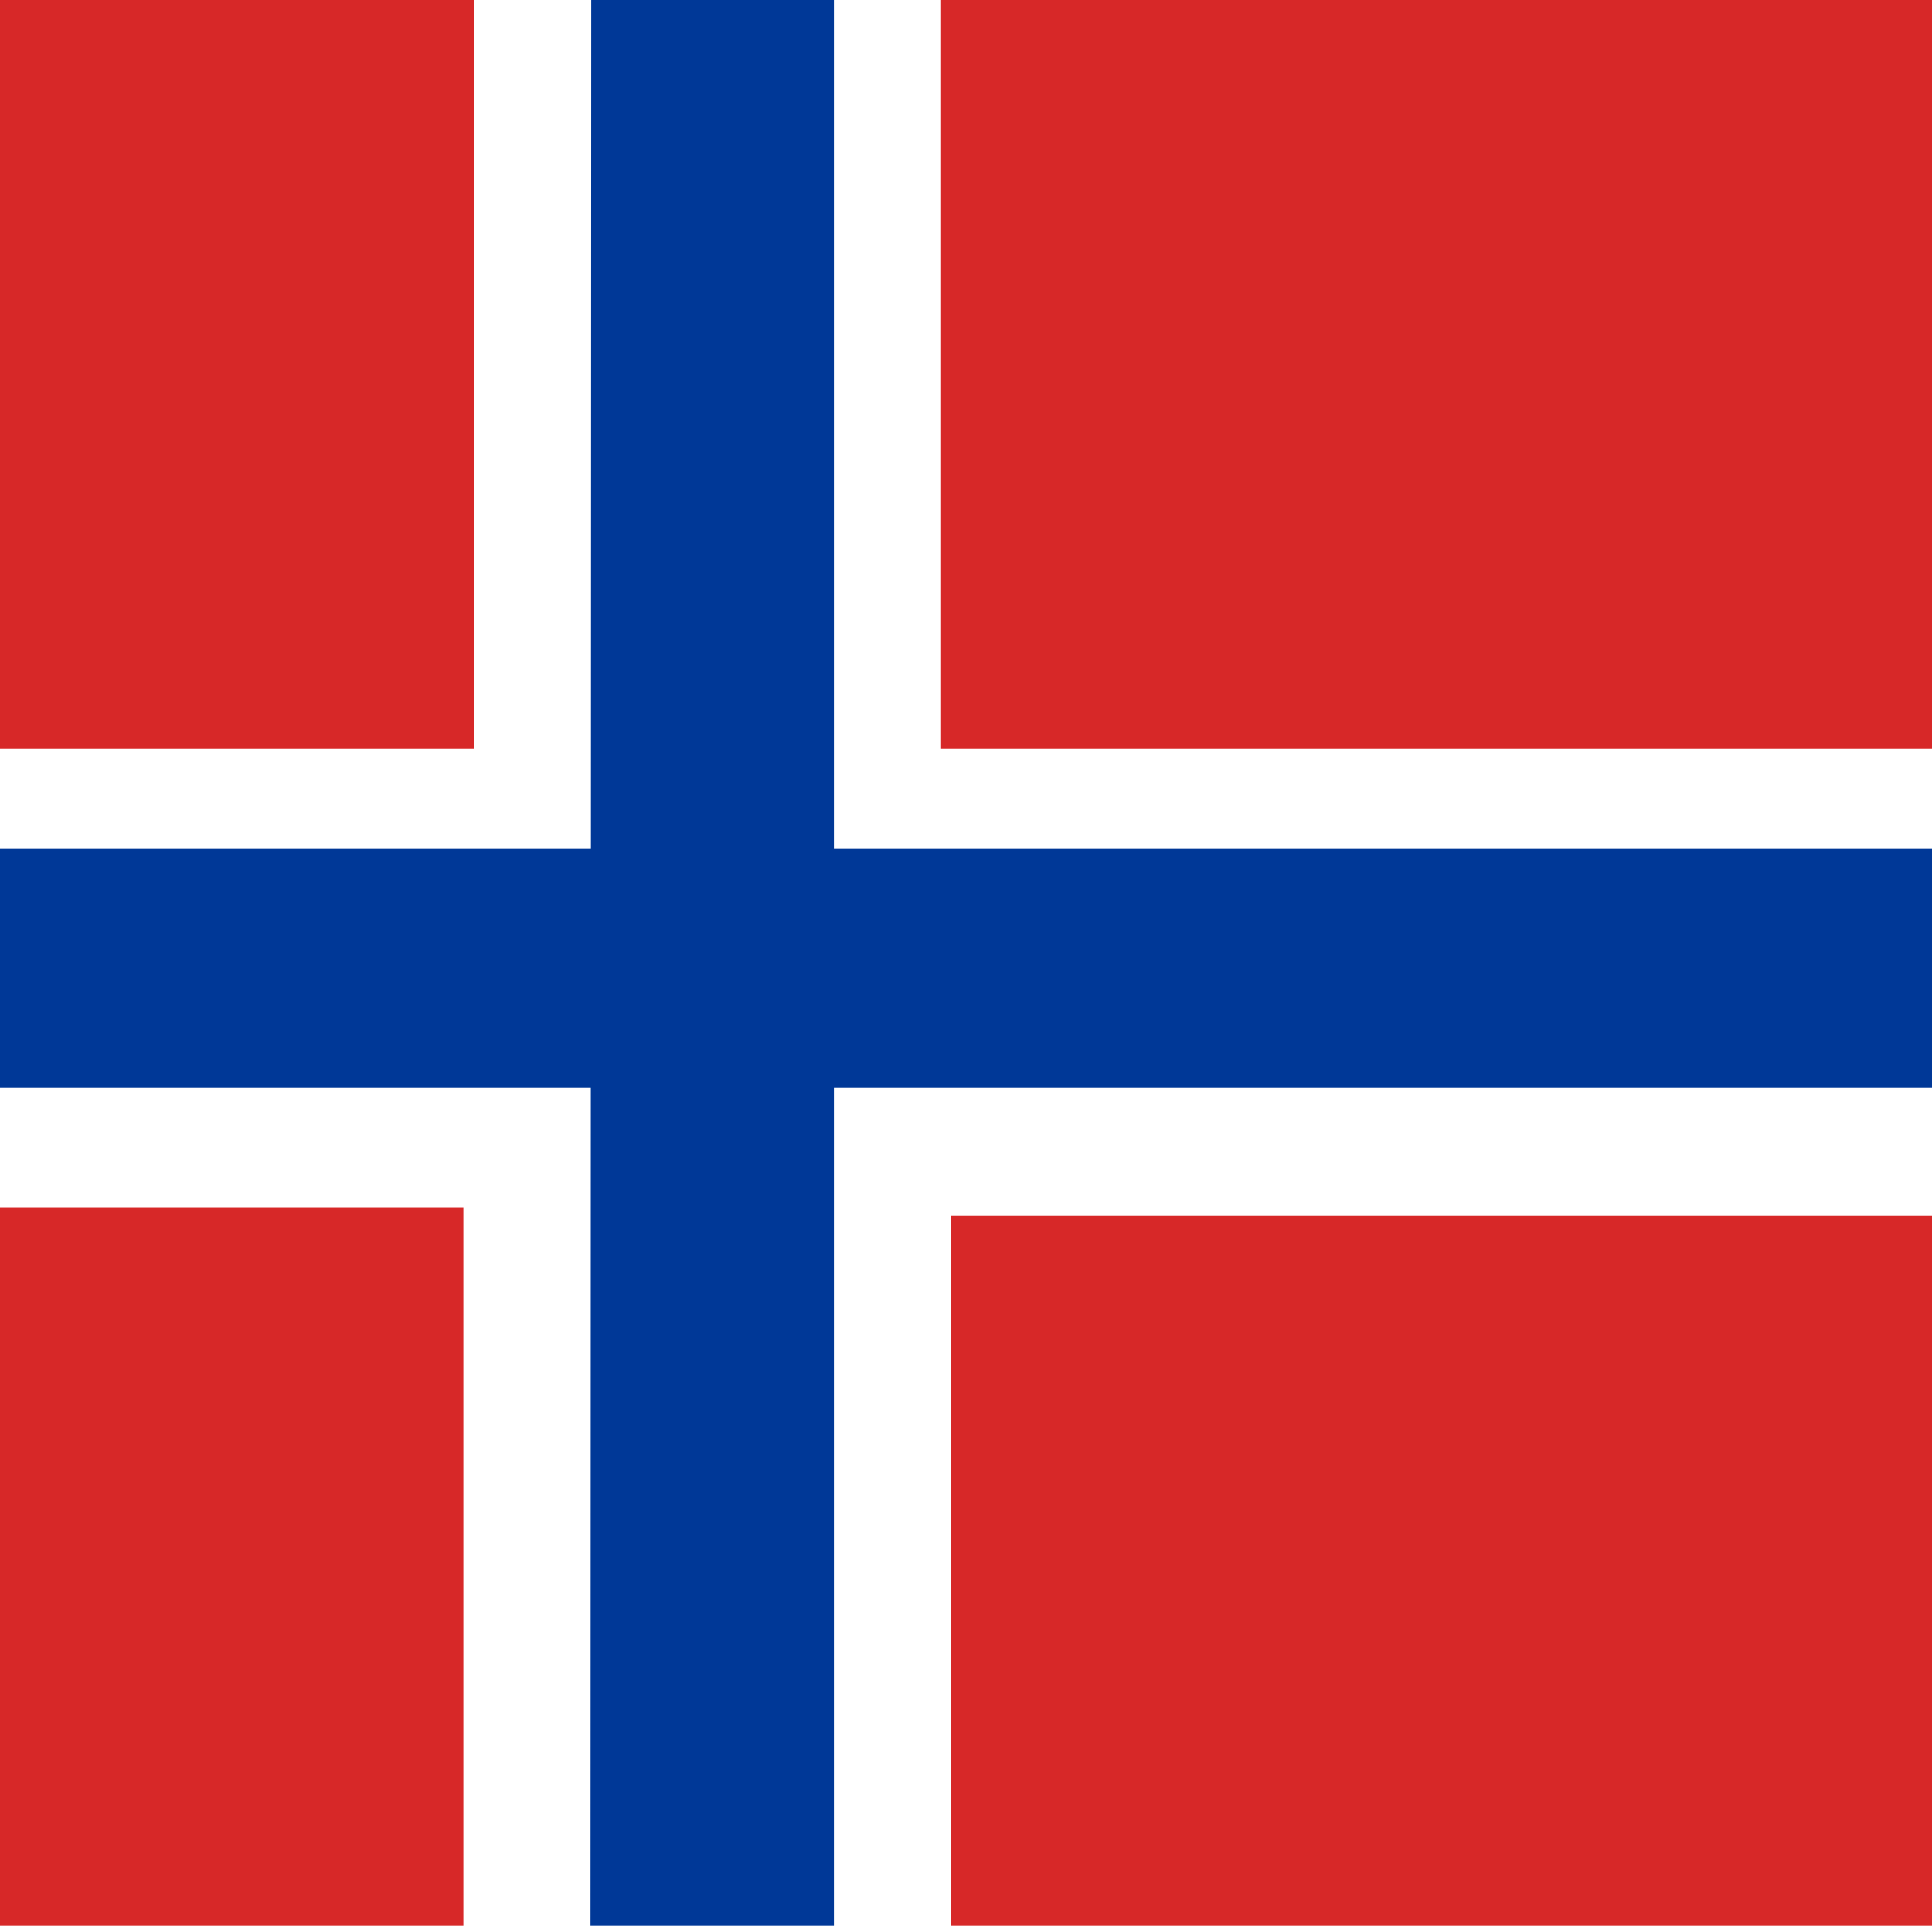
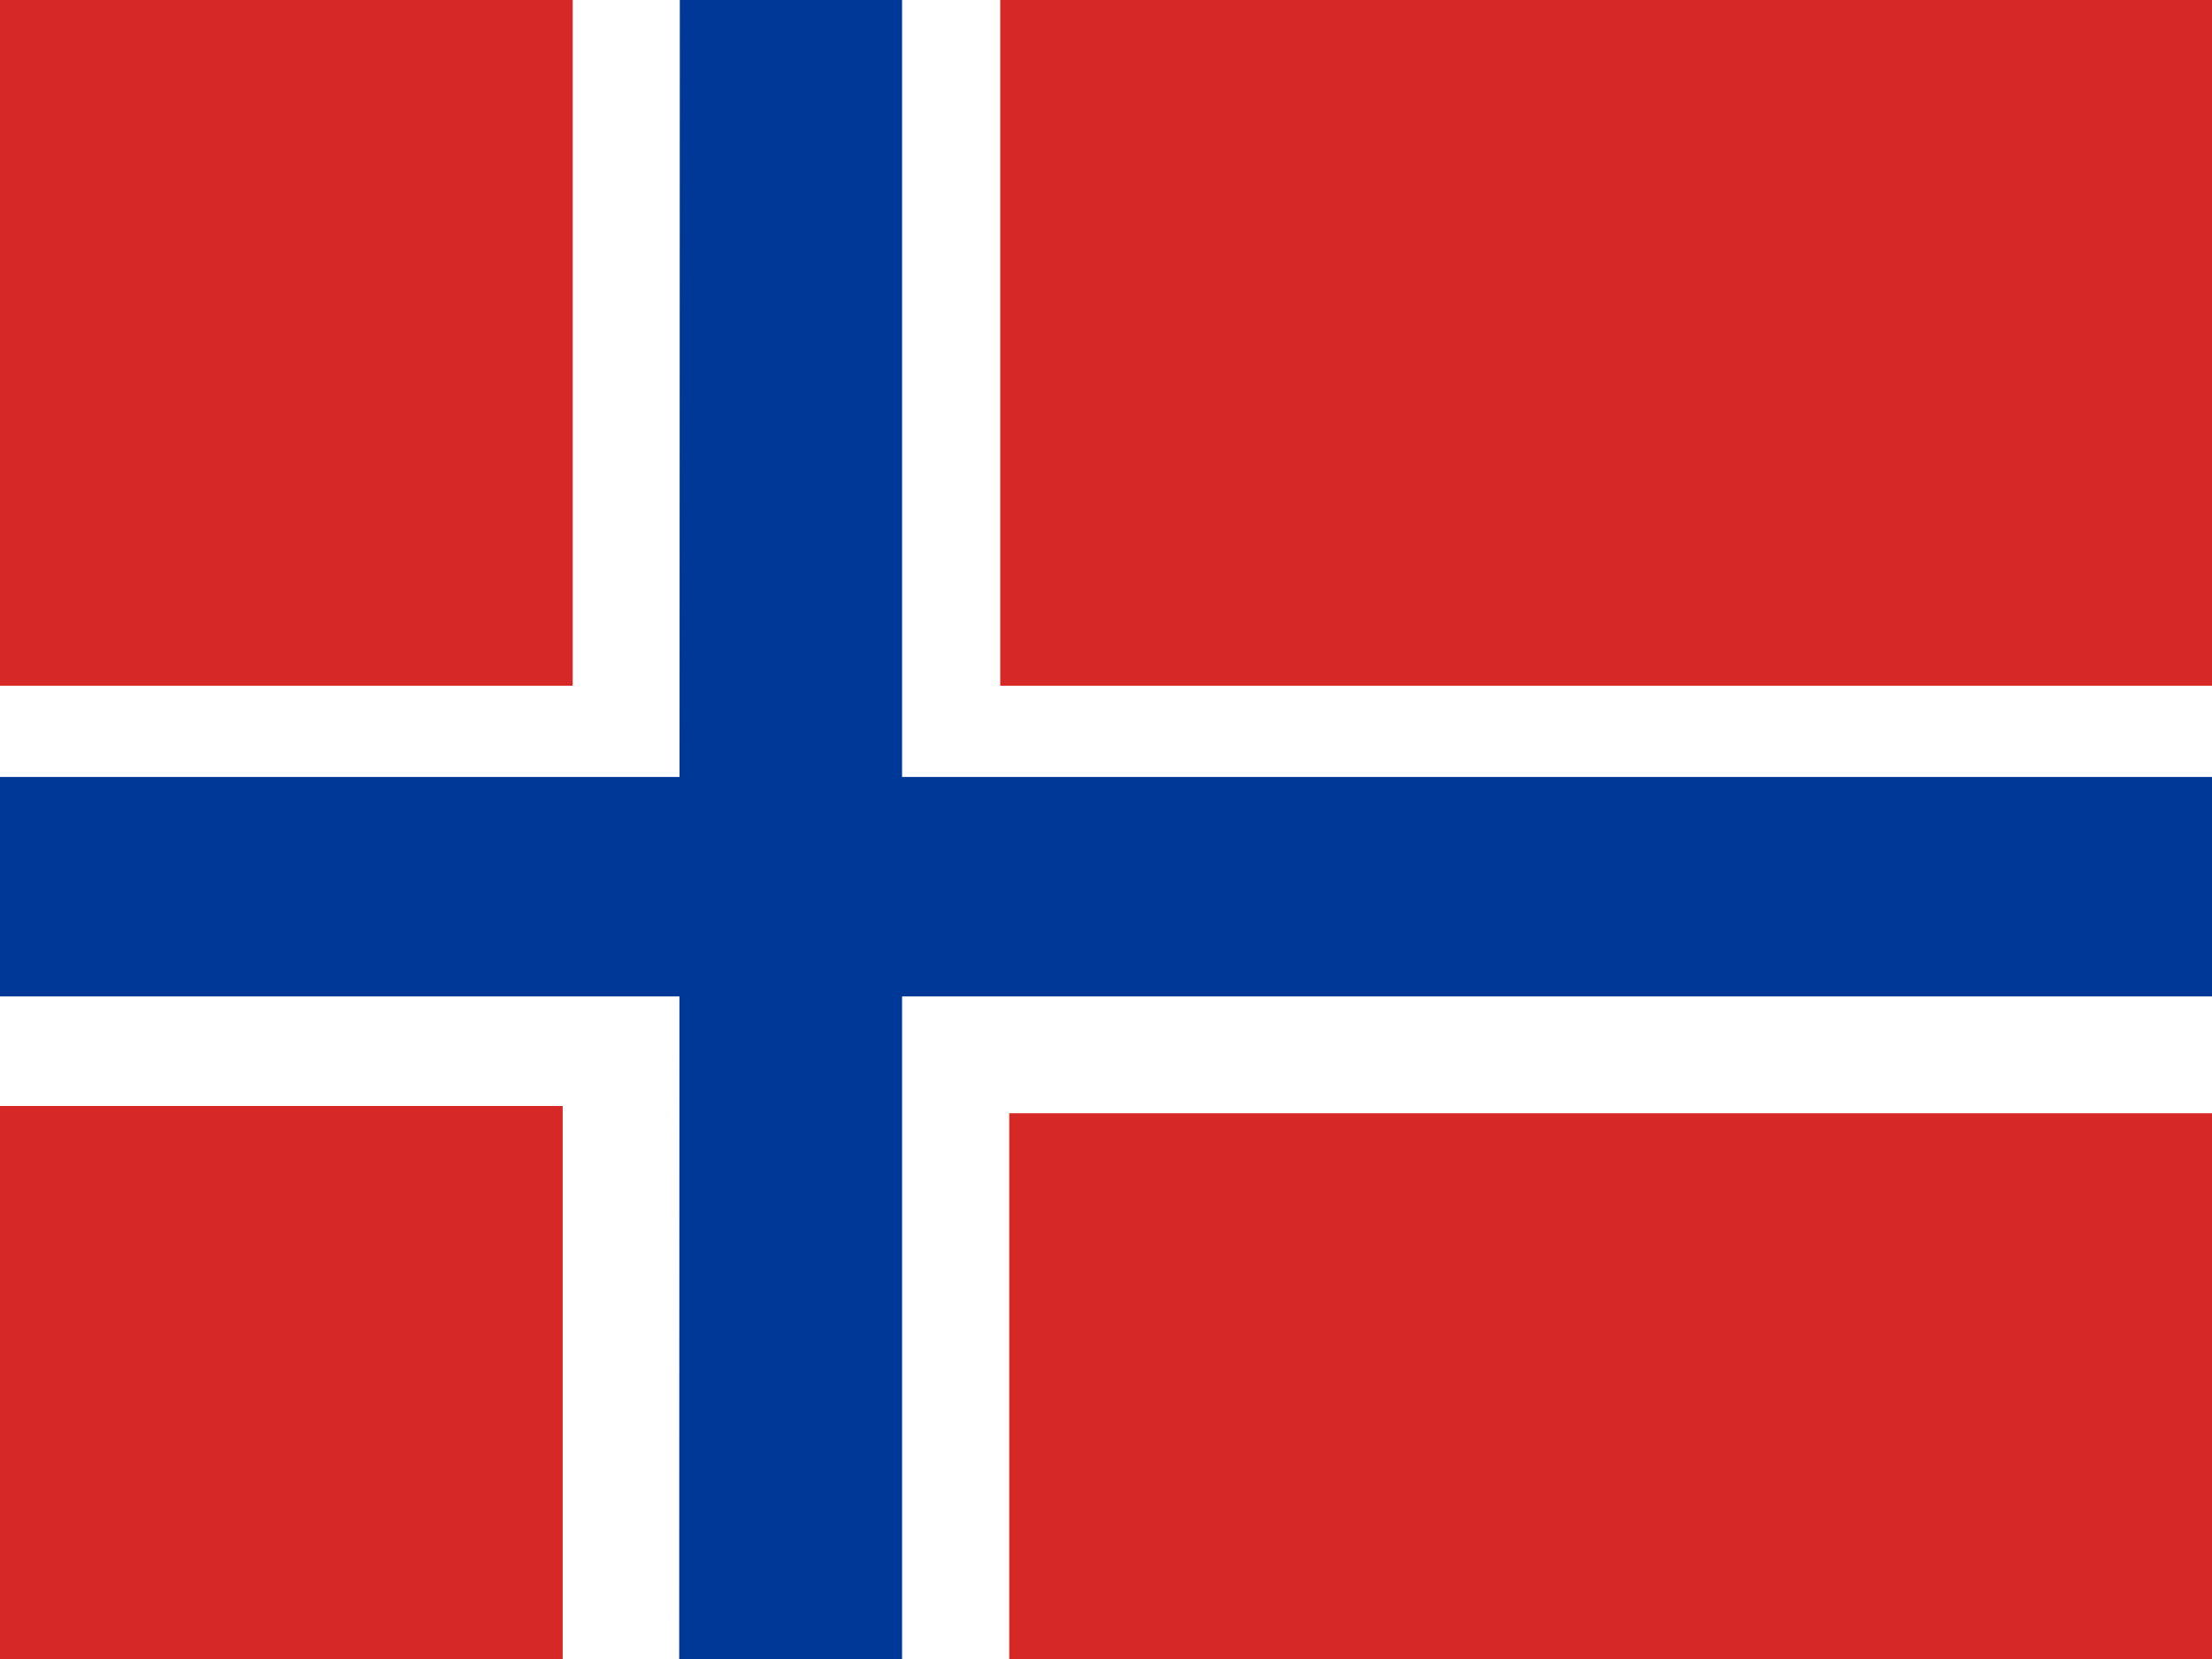
- <svg xmlns="http://www.w3.org/2000/svg" id="flag-icon-css-bv" viewBox="0 0 512 512">
+ <svg xmlns="http://www.w3.org/2000/svg" id="flag-icon-css-bv" viewBox="0 0 640 480">
  <defs>
    <clipPath id="a">
-       <path fill-opacity=".7" d="M0 0h512v512H0z" />
+       <path fill-opacity=".7" d="M0 0h640v480H0z" />
    </clipPath>
  </defs>
  <g fill-rule="evenodd" stroke-width="1pt" clip-path="url(#a)">
-     <path fill="#fff" d="M-68 0h699.7v512H-68z" />
-     <path fill="#d72828" d="M-93-77.8h218.7v276.2H-93zM249.4-.6h381v199h-381zM-67.6 320h190.4v190.3H-67.5zm319.6 2.1h378.3v188.2H252z" />
-     <path fill="#003897" d="M156.7-25.4H221v535.7h-64.5z" />
-     <path fill="#003897" d="M-67.5 224.8h697.8v63.5H-67.5z" />
+     <path fill="#fff" d="M-28 0h699.7v512H-28z" />
+     <path fill="#d72828" d="M-53-77.8h218.7v276.2H-53zM289.4-.6h381v199h-381zM-27.6 320h190.4v190.3H-27.6zm319.6 2.1h378.3v188.2H292z" />
+     <path fill="#003897" d="M196.7-25.4H261v535.7h-64.5z" />
+     <path fill="#003897" d="M-27.6 224.8h698v63.5h-698z" />
  </g>
</svg>
